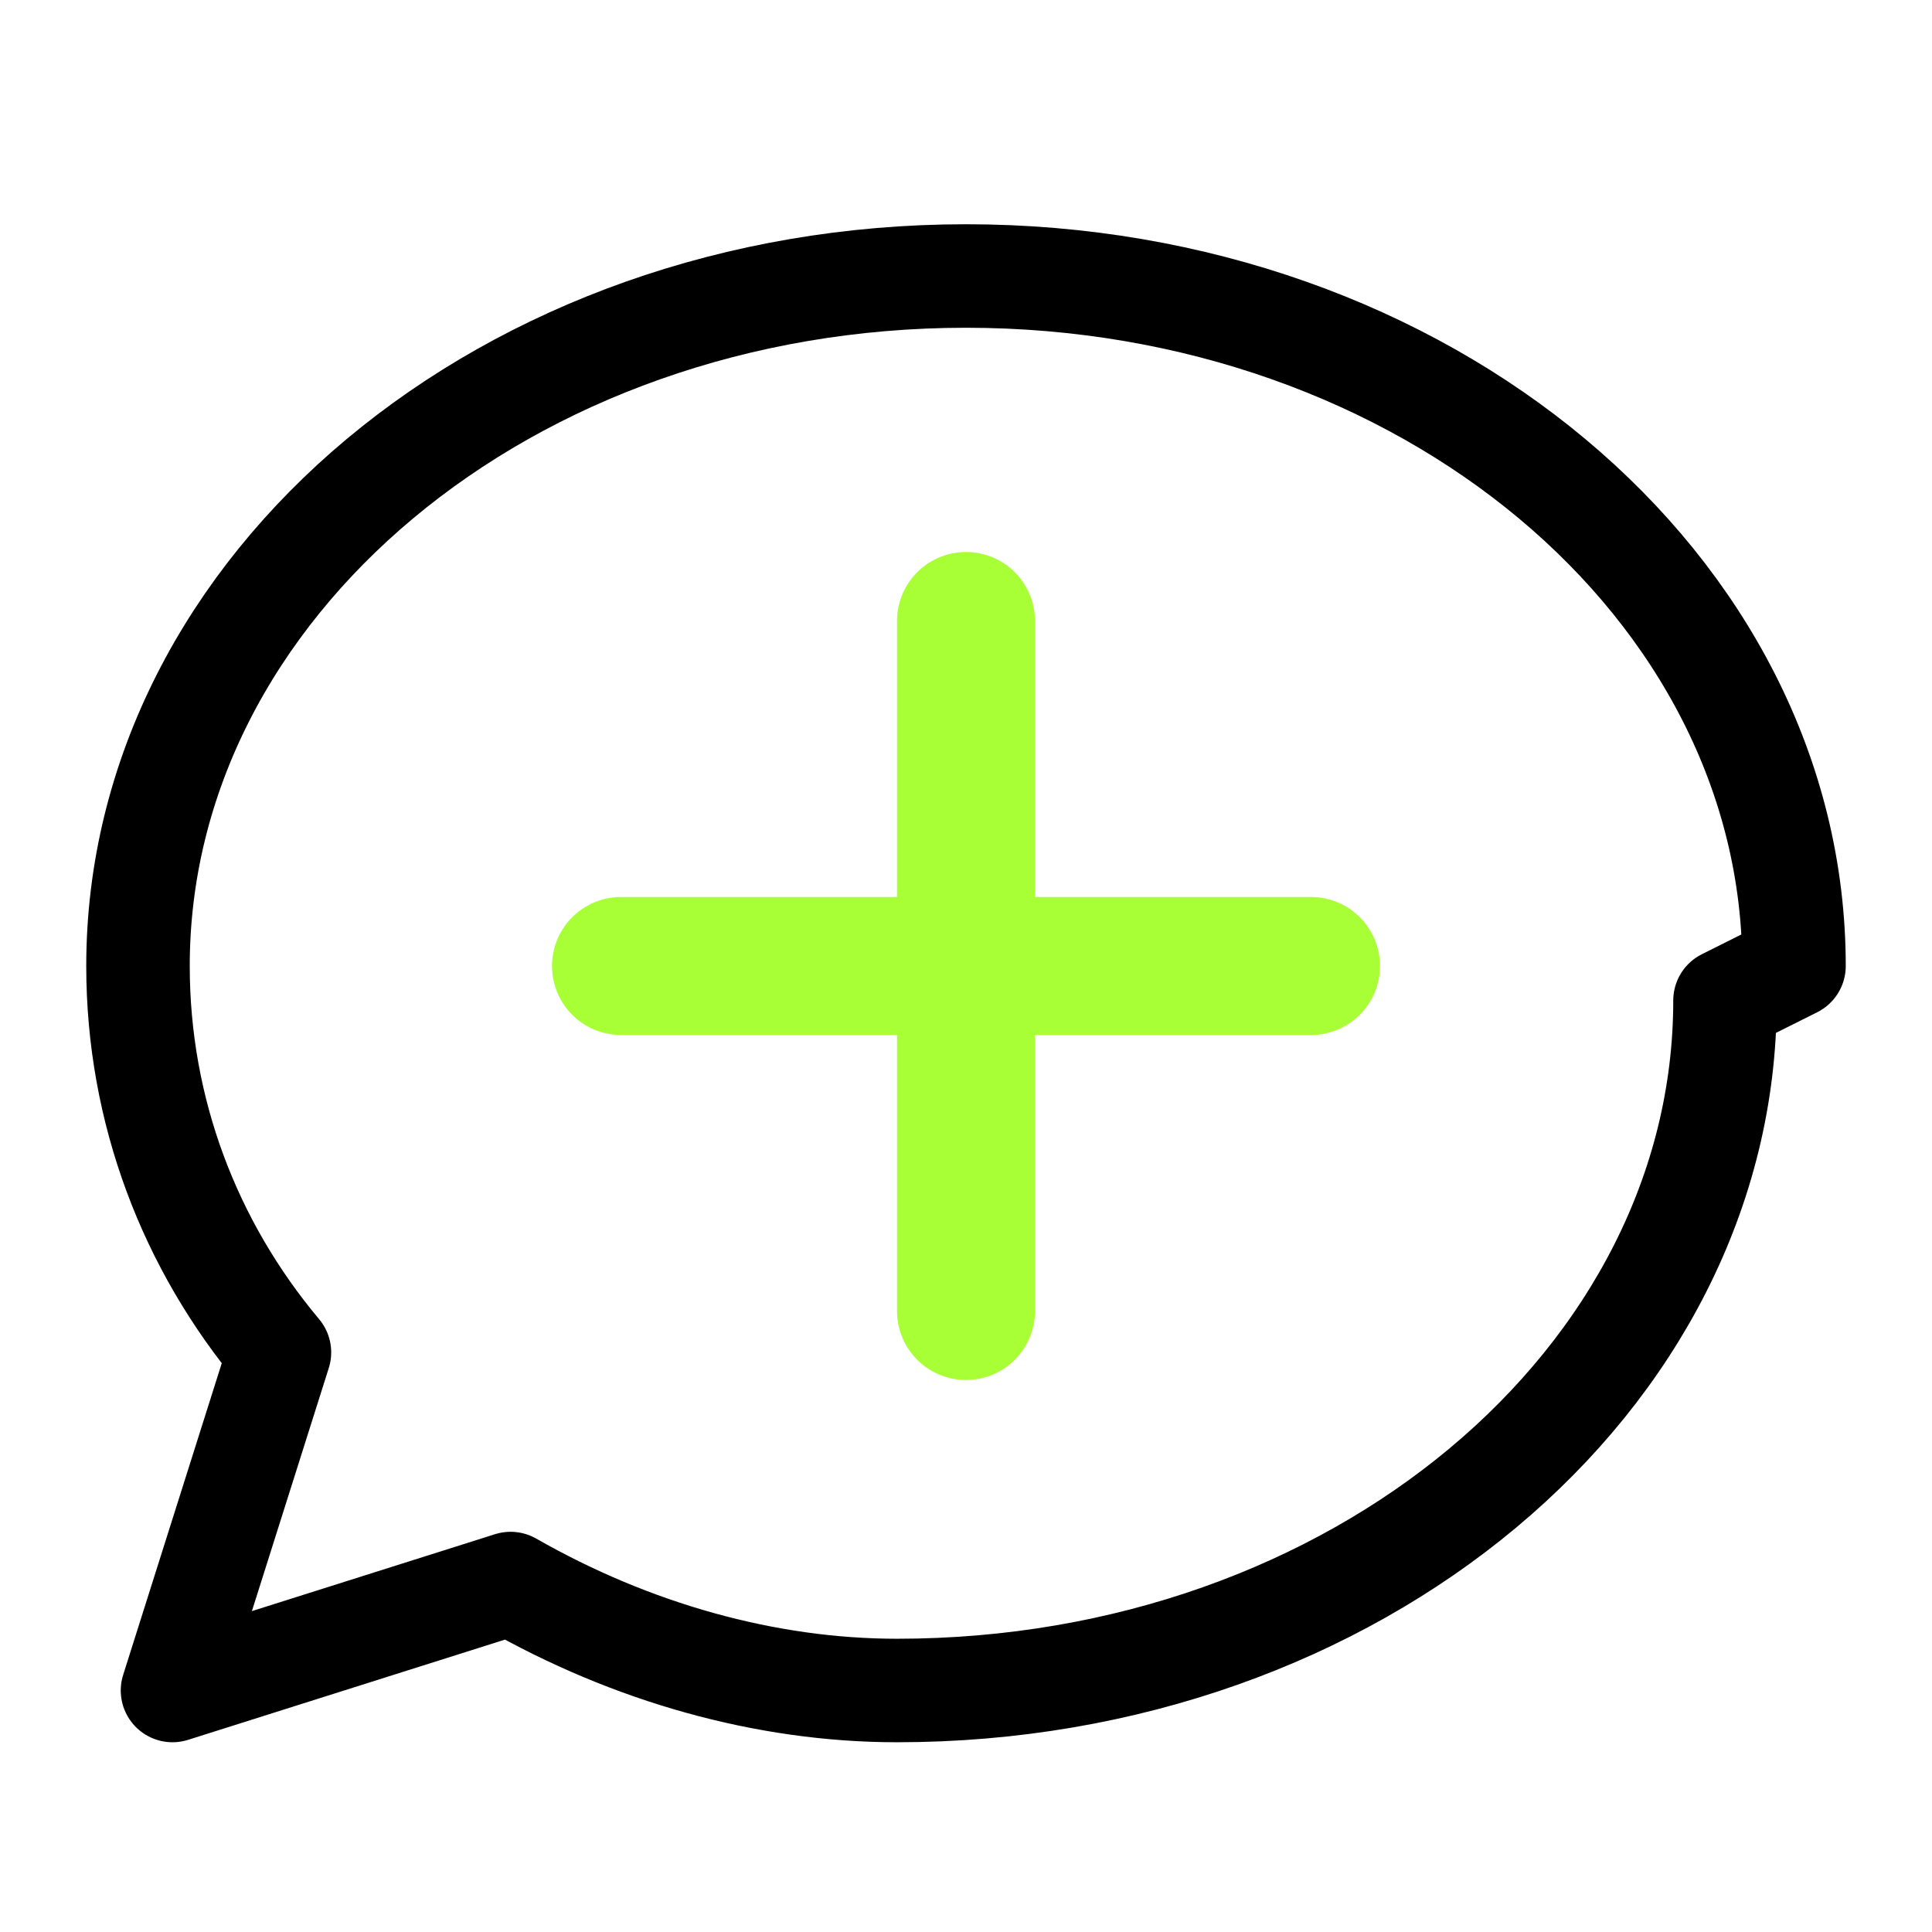
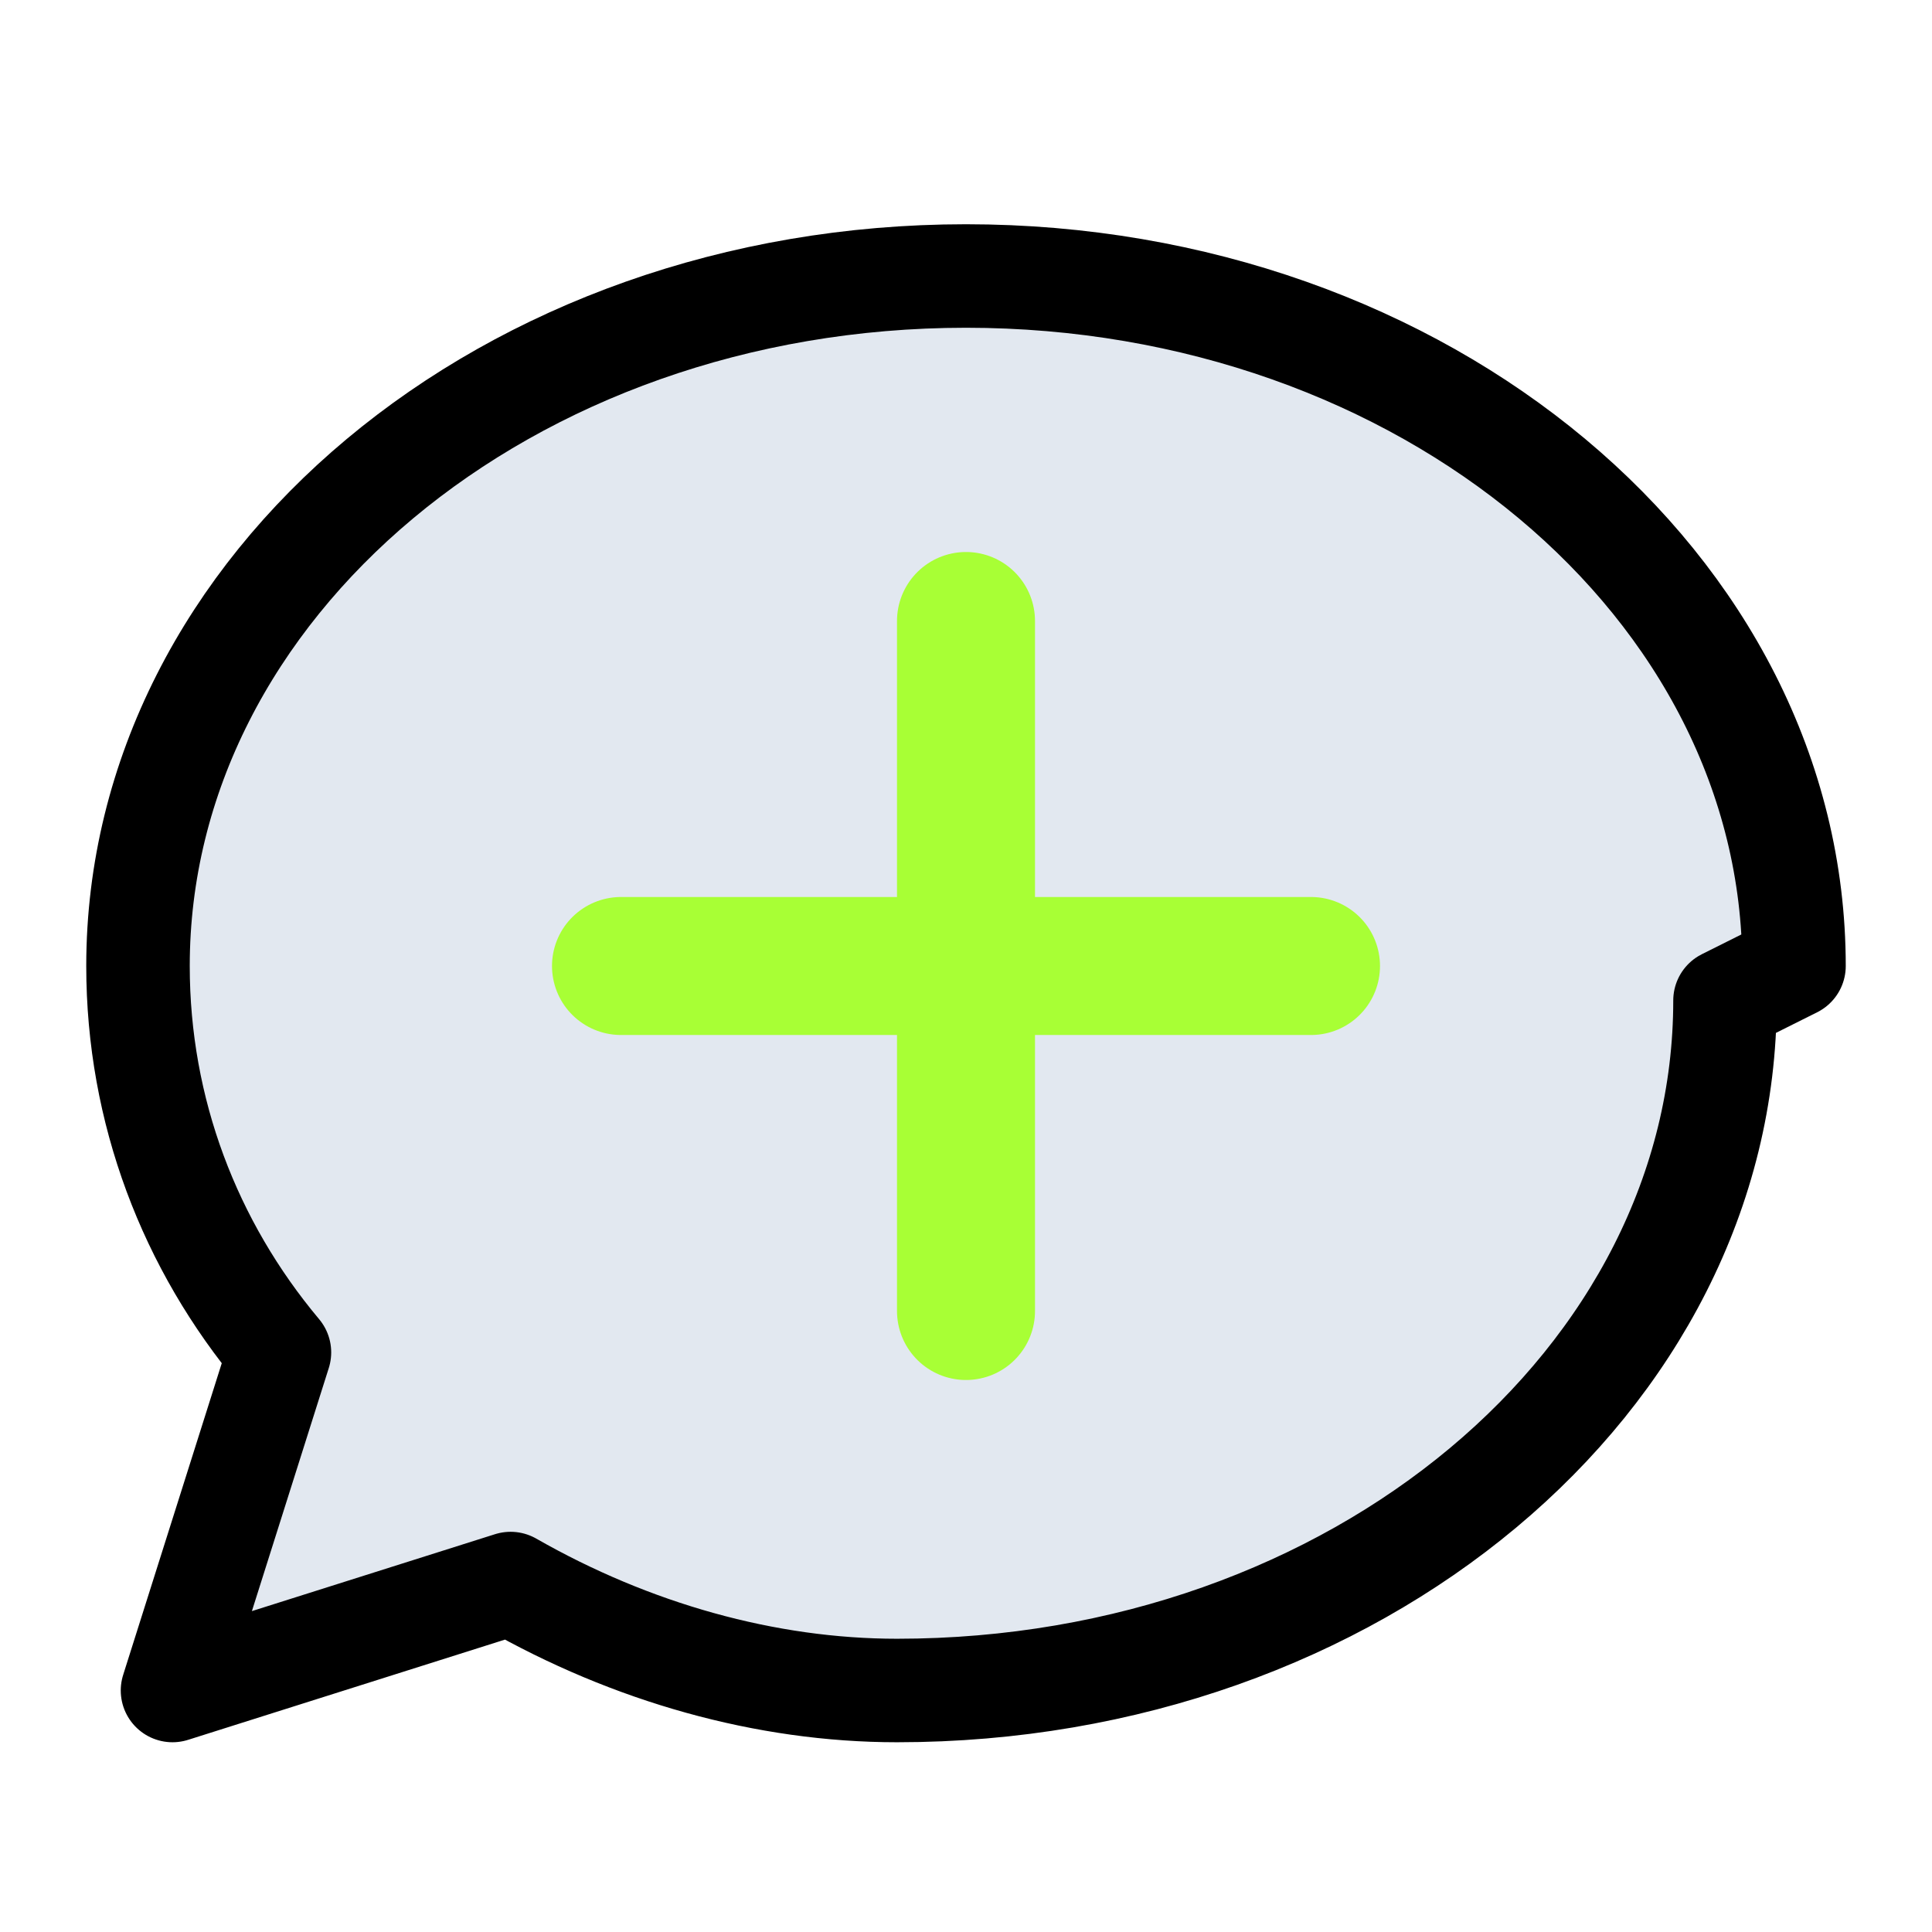
<svg xmlns="http://www.w3.org/2000/svg" viewBox="36 28 56 56" width="128" height="128">
-   <path d="M88 56c0-11-10.7-20-24-20s-24 9-24 20c0 4.2 1.5 8.1 4.1 11.2l-3.1 9.8 9.8-3.1c3.5 2 7.4 3.1 11.2 3.1 13.3 0 24-9 24-20z" fill="none" stroke="#000000" stroke-width="3" stroke-linejoin="round" stroke-linecap="round" />
+   <path d="M88 56c0-11-10.7-20-24-20s-24 9-24 20c0 4.2 1.5 8.1 4.1 11.2l-3.1 9.8 9.8-3.1c3.5 2 7.4 3.1 11.2 3.1 13.3 0 24-9 24-20z" fill="#e2e8f0" stroke="#000000" stroke-width="3" stroke-linejoin="round" stroke-linecap="round" />
  <line x1="64" y1="46" x2="64" y2="66" stroke="#a8ff35" stroke-width="4" stroke-linecap="round" />
  <line x1="54" y1="56" x2="74" y2="56" stroke="#a8ff35" stroke-width="4" stroke-linecap="round" />
</svg>
